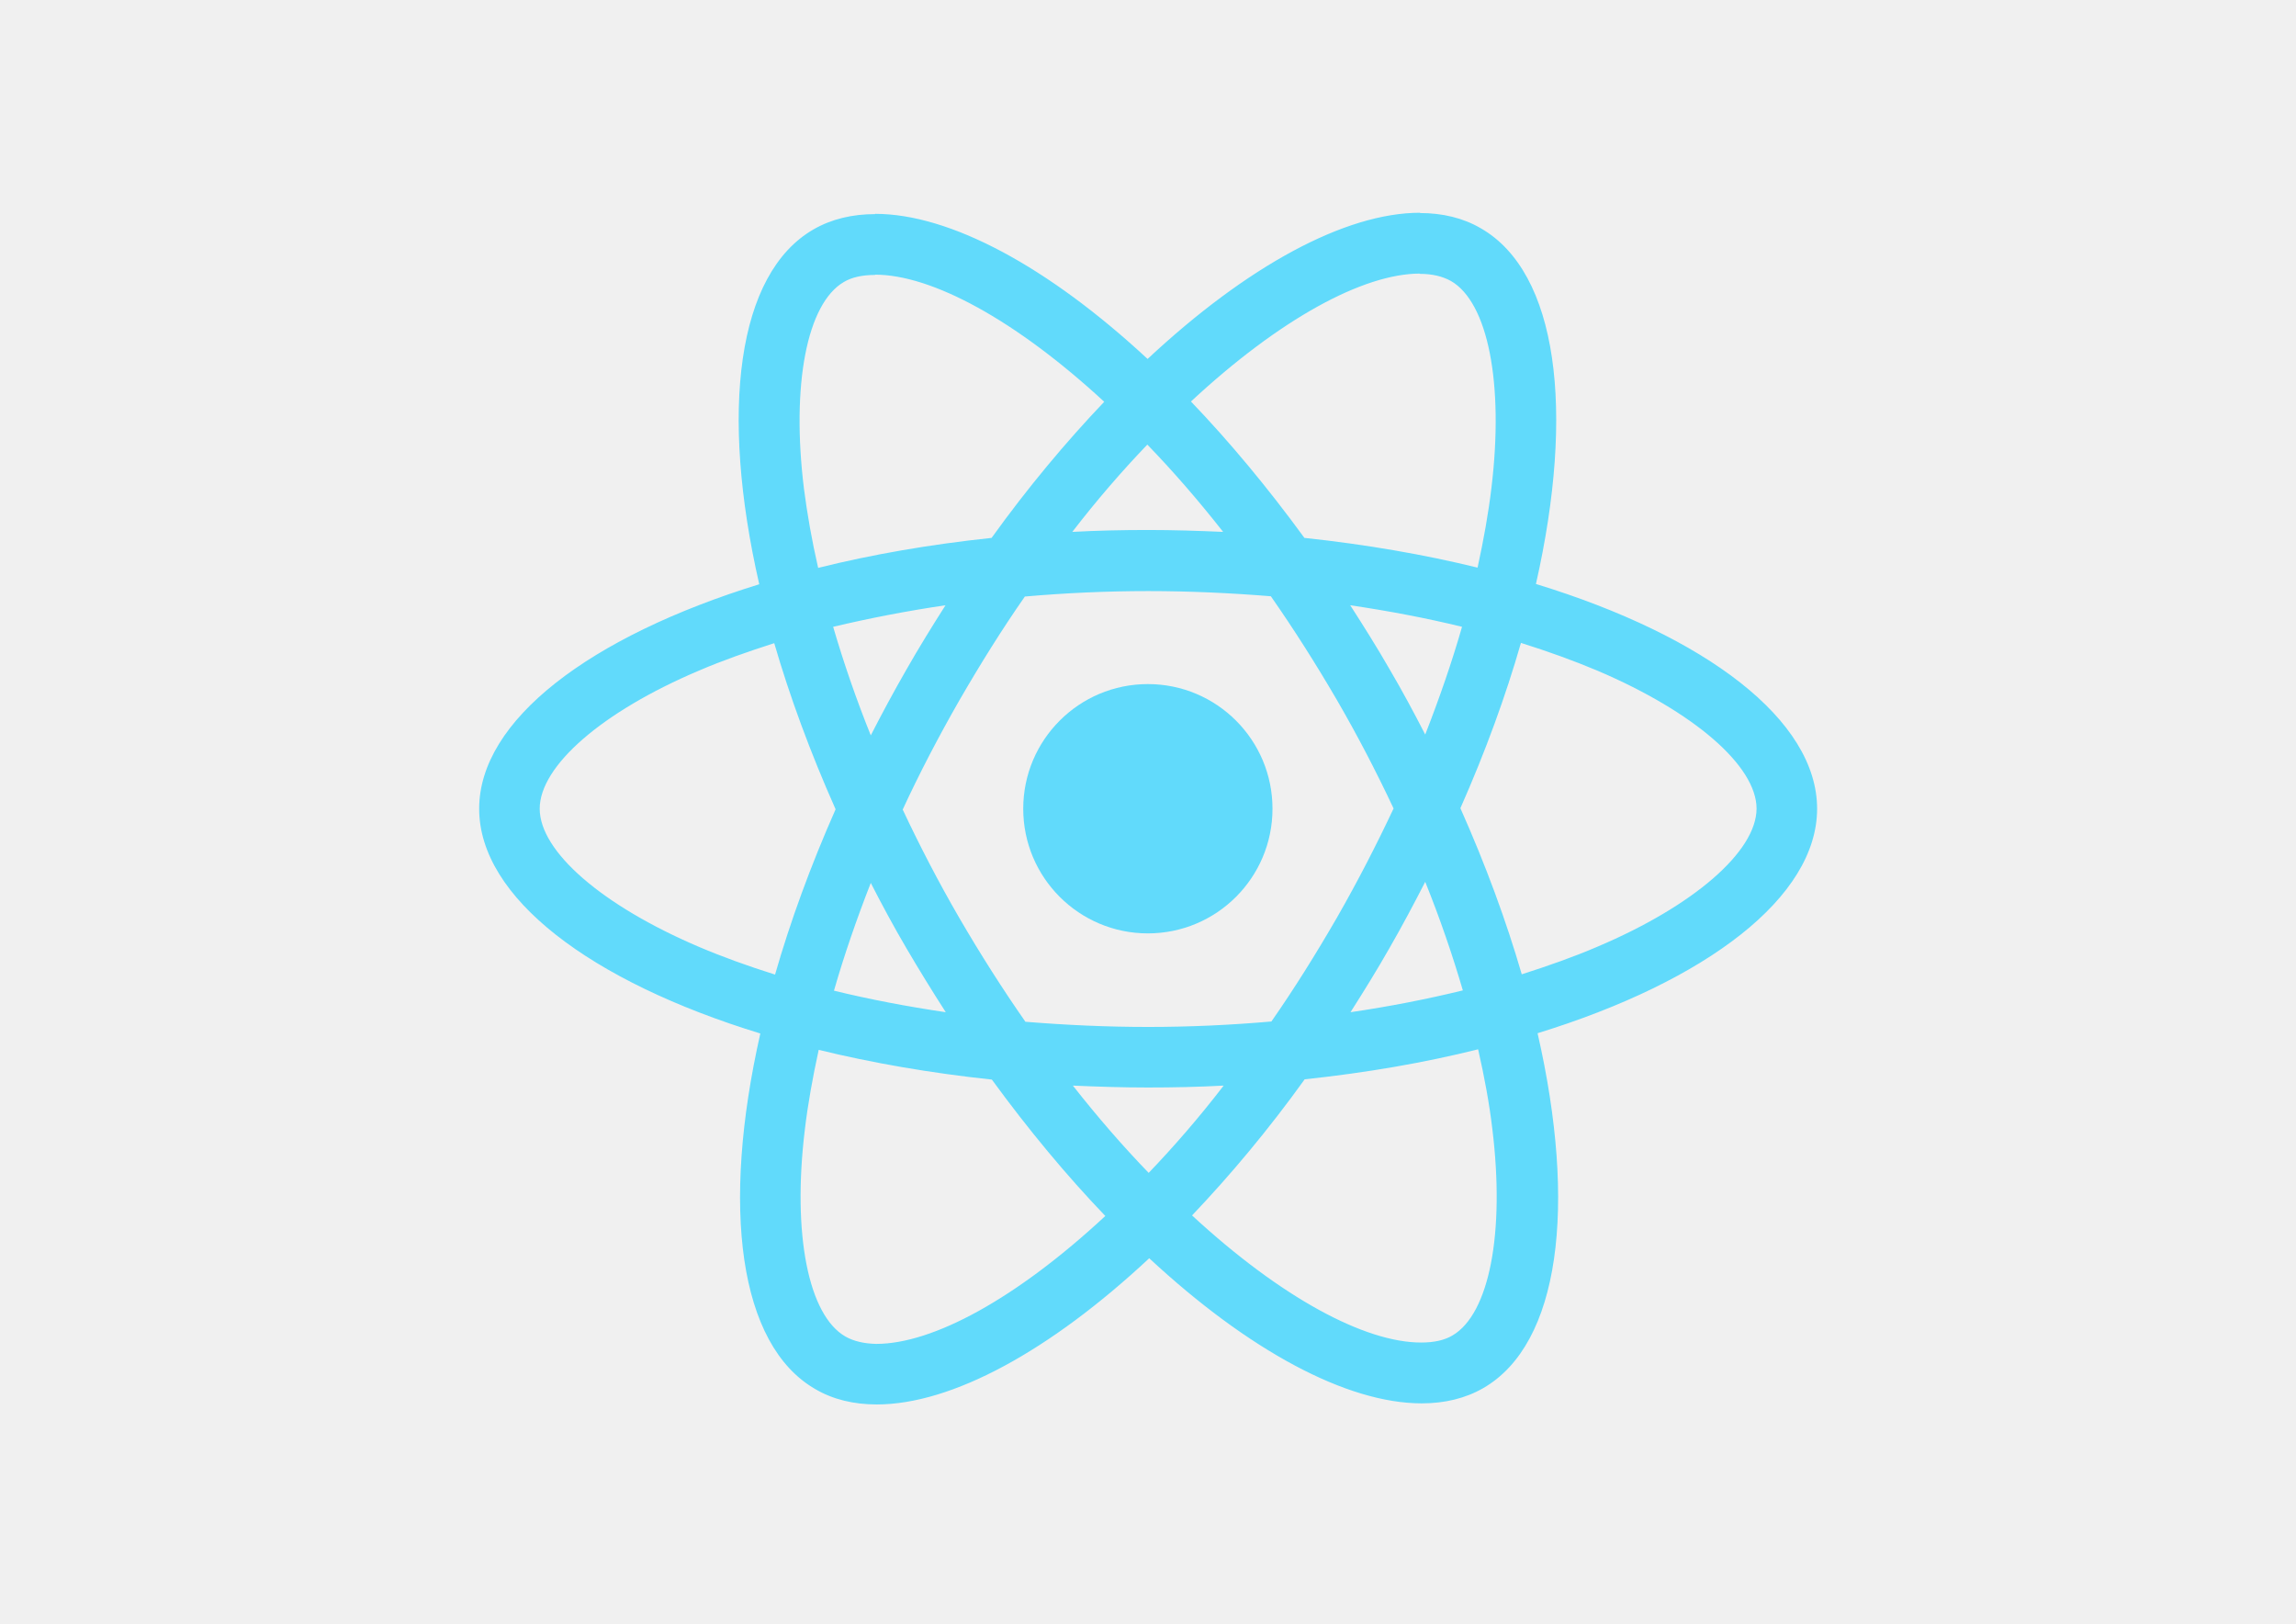
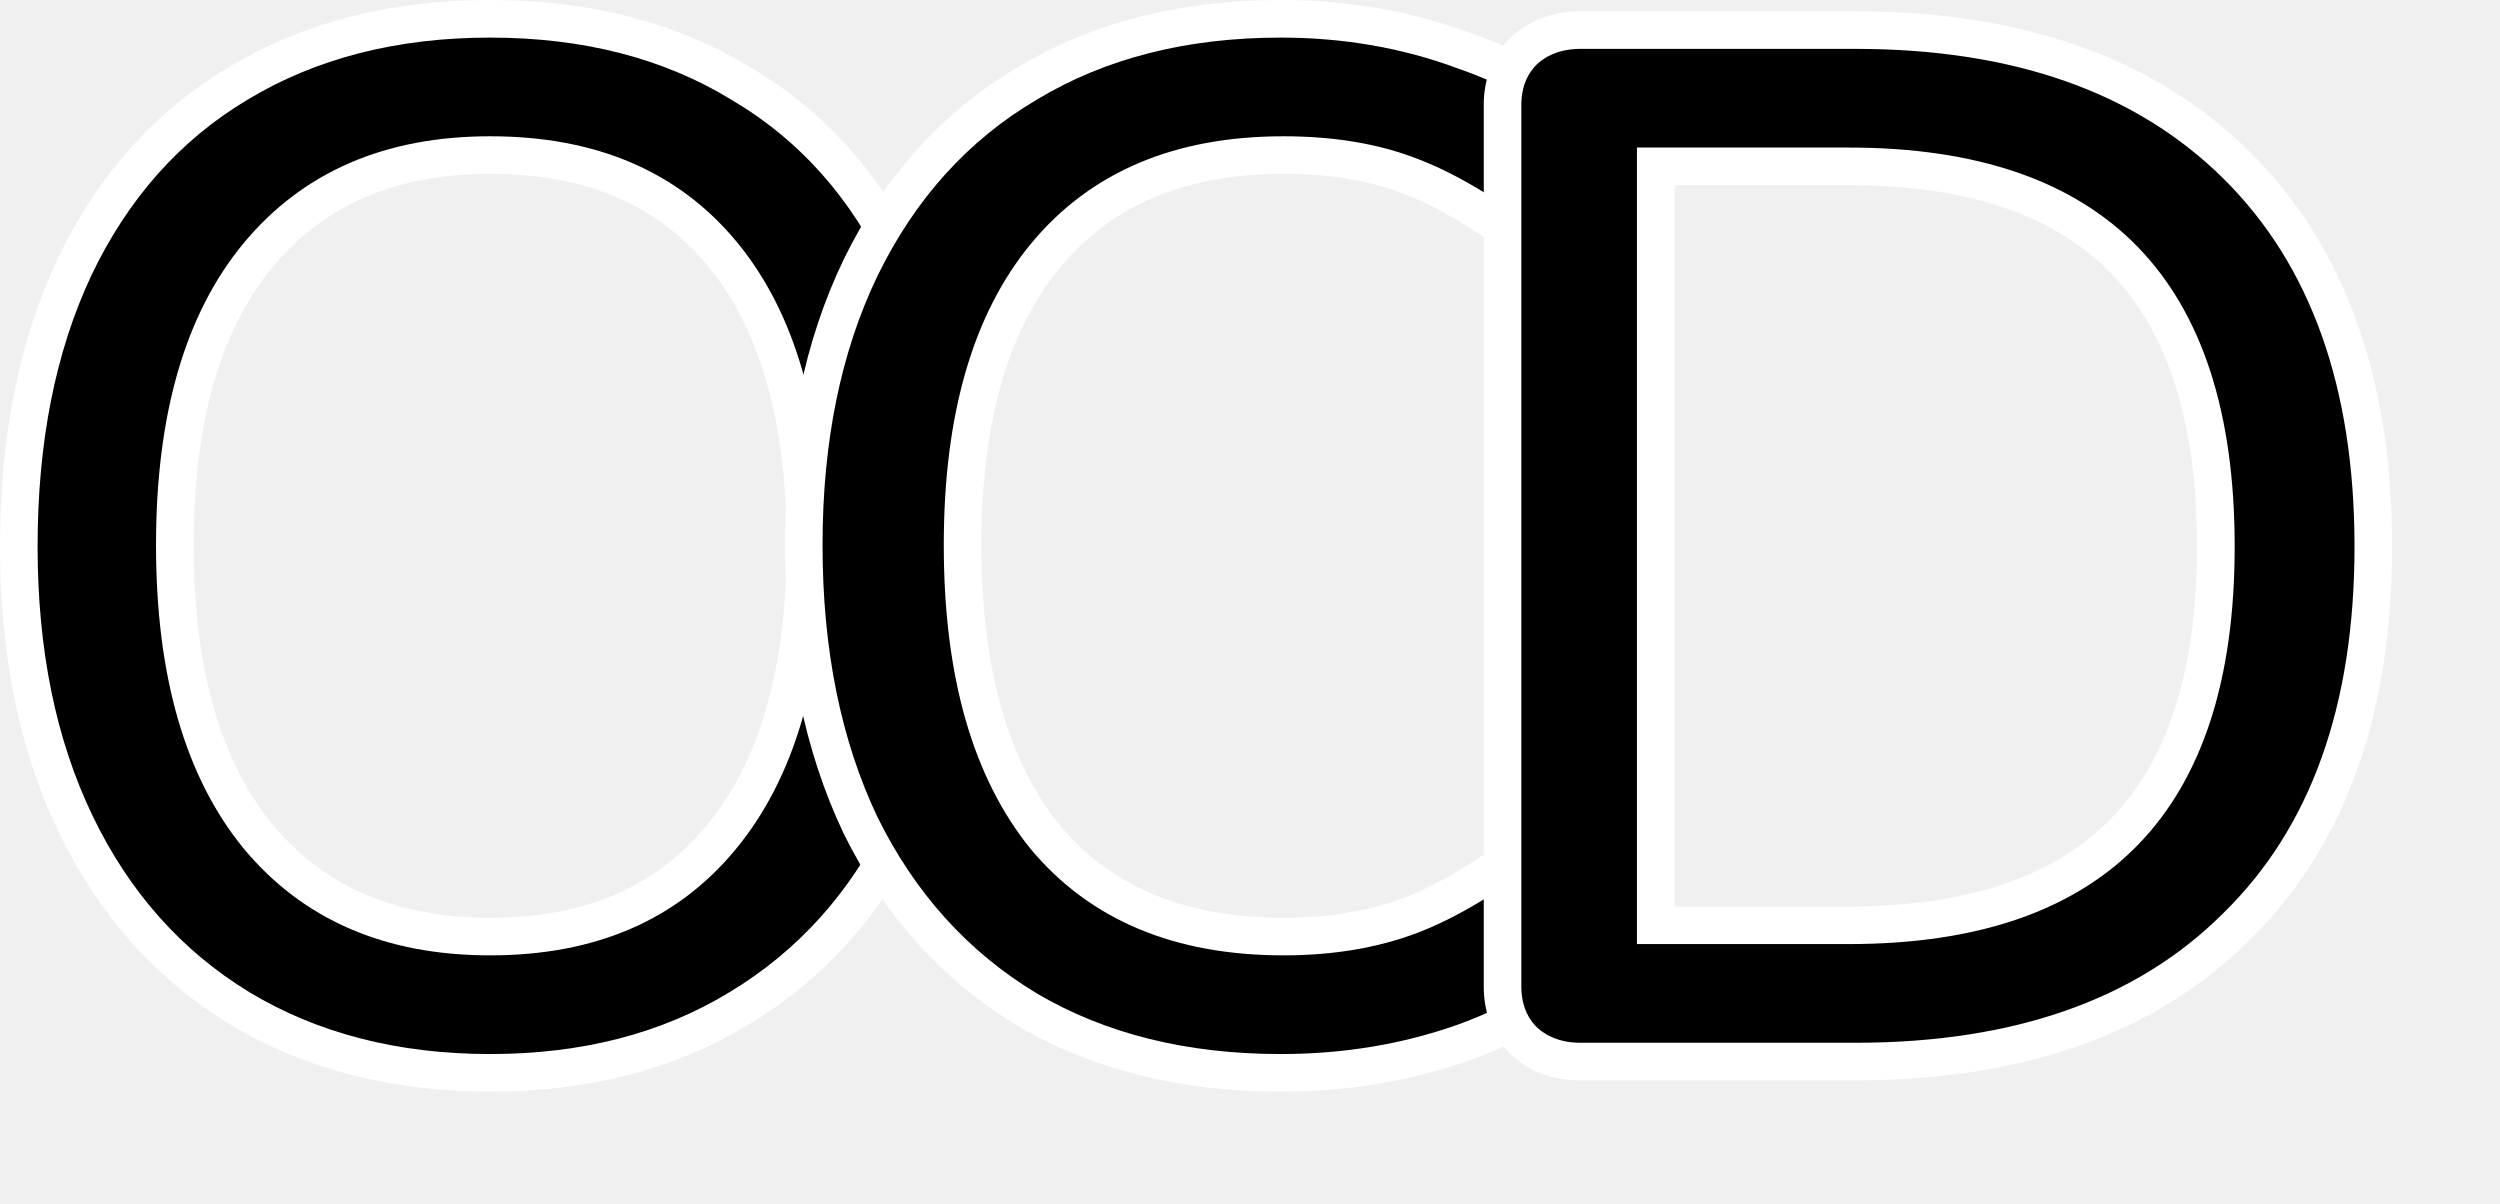
- <svg xmlns="http://www.w3.org/2000/svg" viewBox="0 0 841.9 595.3">
-   <g fill="#61DAFB">
-     <path d="M666.3 296.5c0-32.5-40.7-63.3-103.1-82.4 14.4-63.6 8-114.2-20.2-130.4-6.5-3.8-14.1-5.6-22.4-5.6v22.3c4.6 0 8.3.9 11.4 2.6 13.6 7.8 19.5 37.5 14.9 75.7-1.1 9.4-2.9 19.3-5.1 29.4-19.6-4.8-41-8.5-63.5-10.9-13.5-18.5-27.5-35.3-41.6-50 32.6-30.3 63.2-46.9 84-46.9V78c-27.5 0-63.5 19.6-99.9 53.6-36.4-33.8-72.4-53.2-99.9-53.2v22.3c20.7 0 51.4 16.5 84 46.6-14 14.7-28 31.4-41.3 49.9-22.6 2.4-44 6.1-63.6 11-2.3-10-4-19.7-5.2-29-4.7-38.2 1.1-67.9 14.6-75.8 3-1.8 6.9-2.6 11.5-2.6V78.5c-8.4 0-16 1.8-22.6 5.6-28.1 16.2-34.4 66.7-19.9 130.1-62.2 19.2-102.7 49.9-102.7 82.3 0 32.5 40.7 63.3 103.1 82.4-14.4 63.6-8 114.2 20.2 130.4 6.5 3.8 14.1 5.6 22.5 5.6 27.5 0 63.5-19.6 99.9-53.6 36.4 33.8 72.4 53.2 99.9 53.2 8.4 0 16-1.8 22.6-5.6 28.1-16.2 34.4-66.7 19.9-130.1 62-19.1 102.5-49.9 102.5-82.3zm-130.2-66.7c-3.7 12.9-8.3 26.2-13.5 39.5-4.1-8-8.4-16-13.1-24-4.6-8-9.5-15.8-14.4-23.4 14.2 2.1 27.9 4.7 41 7.9zm-45.8 106.5c-7.8 13.5-15.8 26.3-24.1 38.2-14.9 1.3-30 2-45.2 2-15.1 0-30.2-.7-45-1.9-8.3-11.9-16.4-24.6-24.2-38-7.6-13.1-14.5-26.4-20.8-39.8 6.2-13.4 13.2-26.8 20.7-39.9 7.8-13.5 15.8-26.3 24.1-38.2 14.9-1.3 30-2 45.2-2 15.1 0 30.2.7 45 1.9 8.3 11.9 16.4 24.6 24.2 38 7.6 13.1 14.5 26.4 20.8 39.8-6.3 13.4-13.2 26.8-20.7 39.9zm32.3-13c5.4 13.4 10 26.8 13.8 39.8-13.1 3.2-26.9 5.9-41.2 8 4.9-7.7 9.8-15.6 14.4-23.7 4.6-8 8.9-16.1 13-24.1zM421.2 430c-9.3-9.6-18.6-20.3-27.8-32 9 .4 18.2.7 27.5.7 9.4 0 18.7-.2 27.8-.7-9 11.7-18.3 22.4-27.5 32zm-74.4-58.9c-14.2-2.1-27.9-4.7-41-7.9 3.7-12.9 8.3-26.2 13.5-39.5 4.1 8 8.4 16 13.1 24 4.7 8 9.5 15.8 14.4 23.4zM420.7 163c9.3 9.6 18.6 20.3 27.8 32-9-.4-18.2-.7-27.5-.7-9.4 0-18.7.2-27.8.7 9-11.7 18.3-22.4 27.5-32zm-74 58.9c-4.9 7.7-9.8 15.6-14.4 23.7-4.6 8-8.9 16-13 24-5.4-13.4-10-26.8-13.8-39.8 13.1-3.1 26.9-5.8 41.2-7.9zm-90.5 125.2c-35.4-15.1-58.3-34.9-58.3-50.6 0-15.7 22.9-35.6 58.3-50.6 8.6-3.7 18-7 27.7-10.1 5.7 19.6 13.2 40 22.5 60.9-9.2 20.8-16.6 41.1-22.2 60.6-9.9-3.1-19.3-6.5-28-10.2zM310 490c-13.6-7.8-19.5-37.5-14.9-75.7 1.1-9.4 2.9-19.3 5.1-29.4 19.6 4.8 41 8.5 63.5 10.9 13.5 18.5 27.5 35.3 41.6 50-32.6 30.3-63.2 46.9-84 46.9-4.5-.1-8.3-1-11.3-2.7zm237.2-76.2c4.7 38.2-1.1 67.9-14.6 75.8-3 1.8-6.9 2.6-11.5 2.6-20.7 0-51.4-16.5-84-46.6 14-14.7 28-31.4 41.3-49.9 22.6-2.4 44-6.1 63.6-11 2.3 10.1 4.1 19.8 5.2 29.1zm38.5-66.7c-8.6 3.7-18 7-27.7 10.1-5.7-19.6-13.2-40-22.5-60.9 9.2-20.8 16.6-41.1 22.2-60.6 9.9 3.1 19.3 6.5 28.1 10.2 35.4 15.1 58.3 34.9 58.3 50.6-.1 15.7-23 35.6-58.4 50.6zM320.8 78.4z" />
-     <circle cx="420.9" cy="296.5" r="45.7" />
-     <path d="M520.5 78.1z" />
+ <svg xmlns="http://www.w3.org/2000/svg" id="logo" width="133" height="64" viewBox="0 0 133 64">
+   <g stroke="#854642" fill="#854642" stroke-width="2" stroke-opacity="0" fill-opacity="0">
+     <path d="M86.053 7.718L86.068 7.703L86.084 7.688C86.899 6.941 87.929 6.6 89.085 6.6H103.71C112.295 6.6 119.102 8.955 123.988 13.789C128.879 18.627 131.26 25.439 131.26 34.075C131.26 42.708 128.881 49.496 123.988 54.286C119.15 59.122 112.34 61.475 103.71 61.475H89.085C87.929 61.475 86.899 61.134 86.084 60.387L86.068 60.373L86.053 60.357C85.286 59.59 84.935 58.595 84.935 57.475V10.6C84.935 9.48 85.286 8.485 86.053 7.718ZM122.885 34.075C122.885 27.146 121.207 22.135 118.029 18.852C114.856 15.575 110.022 13.85 103.335 13.85H93.085V54.225H103.335C110.023 54.225 114.858 52.506 118.03 49.241C121.208 45.97 122.885 40.978 122.885 34.075Z" fill="#854642" />
+     <path d="M59.643 58.706L59.643 58.706L59.652 58.712C63.481 60.967 67.988 62.075 73.134 62.075C76.591 62.075 79.855 61.533 82.92 60.442L82.92 60.442L82.928 60.439C86.041 59.298 88.754 57.683 91.057 55.59L91.063 55.585L91.068 55.58C92.048 54.661 92.584 53.53 92.584 52.225C92.584 51.289 92.331 50.432 91.765 49.725C91.21 49.032 90.465 48.6 89.559 48.6C88.675 48.6 87.754 48.995 86.841 49.585L86.803 49.61L86.767 49.638C84.264 51.601 82.028 52.938 80.053 53.691C78.085 54.44 75.834 54.825 73.284 54.825C67.722 54.825 63.554 53.04 60.63 49.562C57.729 46.004 56.209 40.862 56.209 34C56.209 27.185 57.73 22.095 60.63 18.588C63.556 15.058 67.724 13.25 73.284 13.25C75.887 13.25 78.135 13.636 80.046 14.382L80.046 14.382L80.053 14.384C82.028 15.137 84.264 16.474 86.767 18.437L86.803 18.465L86.841 18.49C87.754 19.08 88.675 19.475 89.559 19.475C90.465 19.475 91.21 19.043 91.765 18.35L91.779 18.332L91.793 18.313C92.321 17.587 92.584 16.755 92.584 15.85C92.584 14.545 92.048 13.414 91.068 12.495L91.063 12.49L91.057 12.485C88.753 10.391 86.038 8.801 82.924 7.71C79.858 6.568 76.592 6 73.134 6C67.986 6 63.477 7.134 59.647 9.441C55.817 11.698 52.864 14.976 50.785 19.237L50.785 19.237L50.783 19.241C48.755 23.453 47.759 28.383 47.759 34C47.759 39.666 48.755 44.644 50.781 48.904L50.784 48.911L50.788 48.918C52.867 53.129 55.819 56.402 59.643 58.706Z" />
+     <path d="M17.729 58.628L17.734 58.632C21.562 60.939 26.021 62.075 31.075 62.075C36.128 62.075 40.563 60.939 44.344 58.63C48.169 56.324 51.097 53.048 53.126 48.834L53.128 48.83C55.154 44.57 56.15 39.618 56.15 34C56.15 28.386 55.155 23.459 53.129 19.248C51.151 14.982 48.246 11.701 44.415 9.443C40.634 7.134 36.174 6 31.075 6C25.974 6 21.49 7.135 17.66 9.443C13.878 11.702 10.974 14.983 8.947 19.245L8.947 19.245L8.945 19.25C6.969 23.461 6 28.413 6 34.075C6 39.692 6.996 44.622 9.024 48.834C11.052 53.045 13.953 56.321 17.729 58.628ZM43.355 49.562L43.354 49.563C40.474 53.047 36.427 54.825 31.075 54.825C25.729 54.825 21.655 53.026 18.722 49.49C15.82 45.93 14.3 40.812 14.3 34C14.3 27.185 15.821 22.095 18.72 18.588C21.653 15.05 25.728 13.25 31.075 13.25C36.48 13.25 40.551 15.03 43.429 18.512C46.328 22.019 47.85 27.133 47.85 34C47.85 40.863 46.305 46.003 43.355 49.562Z" />
+   </g>
+   <g stroke="#426185" fill="#426185" stroke-width="2" stroke-opacity="0" fill-opacity="0">
+     <path d="M84.053 5.718L84.068 5.703L84.084 5.688C84.899 4.941 85.929 4.6 87.085 4.6H101.71C110.295 4.6 117.102 6.955 121.988 11.789C126.879 16.627 129.26 23.439 129.26 32.075C129.26 40.708 126.881 47.496 121.988 52.286C117.15 57.122 110.34 59.475 101.71 59.475H87.085C85.929 59.475 84.899 59.134 84.084 58.387L84.068 58.373L84.053 58.357C83.286 57.59 82.935 56.595 82.935 55.475V8.6C82.935 7.48 83.286 6.485 84.053 5.718ZM120.885 32.075C120.885 25.146 119.207 20.135 116.029 16.852C112.856 13.575 108.022 11.85 101.335 11.85H91.085V52.225H101.335C108.023 52.225 112.858 50.506 116.03 47.241C119.208 43.97 120.885 38.978 120.885 32.075Z" />
+     <path d="M57.643 56.706L57.643 56.706L57.652 56.712C61.481 58.967 65.988 60.075 71.134 60.075C74.591 60.075 77.855 59.533 80.92 58.442L80.92 58.442L80.928 58.439C84.041 57.298 86.754 55.683 89.057 53.59L89.063 53.585L89.068 53.58C90.048 52.661 90.584 51.53 90.584 50.225C90.584 49.289 90.331 48.432 89.765 47.725C89.21 47.032 88.465 46.6 87.559 46.6C86.675 46.6 85.754 46.995 84.841 47.585L84.803 47.61L84.767 47.638C82.264 49.601 80.028 50.938 78.053 51.691C76.085 52.44 73.834 52.825 71.284 52.825C65.722 52.825 61.554 51.04 58.63 47.562C55.729 44.004 54.209 38.862 54.209 32C54.209 25.185 55.73 20.095 58.63 16.588C61.556 13.058 65.724 11.25 71.284 11.25C73.887 11.25 76.135 11.636 78.046 12.382L78.046 12.382L78.053 12.384C80.028 13.137 82.264 14.474 84.767 16.437L84.803 16.465L84.841 16.49C85.754 17.08 86.675 17.475 87.559 17.475C88.465 17.475 89.21 17.043 89.765 16.35L89.779 16.332L89.793 16.313C90.321 15.587 90.584 14.755 90.584 13.85C90.584 12.545 90.048 11.414 89.068 10.495L89.063 10.49L89.057 10.485C86.753 8.391 84.038 6.801 80.924 5.71C77.858 4.568 74.592 4 71.134 4C65.986 4 61.477 5.134 57.647 7.441C53.817 9.698 50.864 12.976 48.785 17.237L48.785 17.237L48.783 17.241C46.755 21.453 45.759 26.383 45.759 32C45.759 37.666 46.755 42.644 48.781 46.904L48.784 46.911L48.788 46.918C50.867 51.129 53.819 54.402 57.643 56.706Z" />
+     <path d="M15.729 56.628L15.734 56.632C19.562 58.939 24.021 60.075 29.075 60.075C34.128 60.075 38.563 58.939 42.344 56.63C46.169 54.324 49.097 51.048 51.126 46.834L51.128 46.83C53.154 42.57 54.15 37.618 54.15 32C54.15 26.386 53.155 21.459 51.129 17.248C49.151 12.982 46.246 9.701 42.415 7.443C38.634 5.134 34.174 4 29.075 4C23.974 4 19.49 5.135 15.661 7.442C11.878 9.702 8.974 12.983 6.947 17.245L6.947 17.245L6.945 17.25C4.969 21.461 4 26.413 4 32.075C4 37.692 4.996 42.622 7.024 46.834C9.052 51.045 11.953 54.321 15.729 56.628ZM41.355 47.562L41.354 47.563C38.474 51.047 34.427 52.825 29.075 52.825C23.729 52.825 19.655 51.026 16.722 47.49C13.82 43.93 12.3 38.812 12.3 32C12.3 25.185 13.821 20.095 16.72 16.588C19.653 13.05 23.728 11.25 29.075 11.25C34.48 11.25 38.551 13.03 41.429 16.512C44.328 20.019 45.85 25.133 45.85 32C45.85 38.863 44.305 44.003 41.355 47.562Z" />
+   </g>
+   <g class="logo-white" stroke="#FFF" stroke-width="2">
+     <path d="M12.729 53.628L12.734 53.632C16.562 55.939 21.021 57.075 26.075 57.075C31.128 57.075 35.563 55.939 39.344 53.63C43.169 51.324 46.097 48.048 48.126 43.834L48.128 43.83C50.154 39.57 51.15 34.618 51.15 29C51.15 23.386 50.155 18.459 48.129 14.248C46.151 9.982 43.246 6.701 39.415 4.443C35.634 2.134 31.174 1 26.075 1C20.974 1 16.49 2.135 12.661 4.442C8.878 6.702 5.974 9.983 3.947 14.245L3.947 14.245L3.945 14.25C1.969 18.461 1 23.413 1 29.075C1 34.692 1.996 39.622 4.024 43.834C6.052 48.045 8.953 51.321 12.729 53.628ZM38.355 44.562L38.354 44.563C35.474 48.047 31.427 49.825 26.075 49.825C20.729 49.825 16.655 48.026 13.722 44.49C10.82 40.93 9.3 35.812 9.3 29C9.3 22.185 10.821 17.095 13.72 13.588C16.653 10.05 20.728 8.25 26.075 8.25C31.48 8.25 35.551 10.03 38.429 13.512C41.328 17.019 42.85 22.133 42.85 29C42.85 35.863 41.305 41.003 38.355 44.562Z" />
+     <path d="M54.643 53.706L54.643 53.706L54.652 53.712C58.481 55.967 62.988 57.075 68.134 57.075C71.591 57.075 74.855 56.533 77.92 55.442L77.92 55.442L77.928 55.439C81.041 54.298 83.754 52.683 86.057 50.59L86.063 50.585L86.068 50.58C87.048 49.661 87.584 48.53 87.584 47.225C87.584 46.289 87.331 45.432 86.765 44.725C86.21 44.032 85.465 43.6 84.559 43.6C83.675 43.6 82.754 43.995 81.841 44.585L81.803 44.61L81.767 44.638C79.264 46.601 77.028 47.938 75.053 48.691C73.085 49.44 70.834 49.825 68.284 49.825C62.722 49.825 58.554 48.04 55.63 44.562C52.729 41.004 51.209 35.862 51.209 29C51.209 22.185 52.73 17.095 55.63 13.588C58.556 10.058 62.724 8.25 68.284 8.25C70.887 8.25 73.135 8.636 75.046 9.382L75.046 9.382L75.053 9.384C77.028 10.137 79.264 11.474 81.767 13.437L81.803 13.465L81.841 13.49C82.754 14.08 83.675 14.475 84.559 14.475C85.465 14.475 86.21 14.043 86.765 13.35L86.779 13.332L86.793 13.313C87.321 12.587 87.584 11.755 87.584 10.85C87.584 9.545 87.048 8.414 86.068 7.495L86.063 7.49L86.057 7.485C83.753 5.391 81.038 3.801 77.924 2.71C74.858 1.568 71.592 1 68.134 1C62.986 1 58.477 2.134 54.647 4.441C50.817 6.698 47.864 9.976 45.785 14.237L45.785 14.237L45.783 14.241C43.755 18.453 42.759 23.383 42.759 29C42.759 34.666 43.755 39.644 45.781 43.904L45.784 43.911L45.788 43.918C47.867 48.129 50.819 51.402 54.643 53.706Z" />
+     <path d="M81.053 2.718L81.068 2.703L81.084 2.688C81.899 1.941 82.929 1.6 84.085 1.6H98.71C107.295 1.6 114.102 3.955 118.988 8.789C123.879 13.627 126.26 20.439 126.26 29.075C126.26 37.708 123.881 44.496 118.988 49.286C114.15 54.122 107.34 56.475 98.71 56.475H84.085C82.929 56.475 81.899 56.134 81.084 55.387L81.068 55.373L81.053 55.357C80.286 54.59 79.935 53.595 79.935 52.475V5.6C79.935 4.48 80.286 3.485 81.053 2.718ZM117.885 29.075C117.885 22.146 116.207 17.135 113.029 13.852C109.856 10.575 105.022 8.85 98.335 8.85H88.085V49.225H98.335C105.023 49.225 109.858 47.506 113.03 44.241C116.208 40.97 117.885 35.978 117.885 29.075Z" />
  </g>
</svg>
